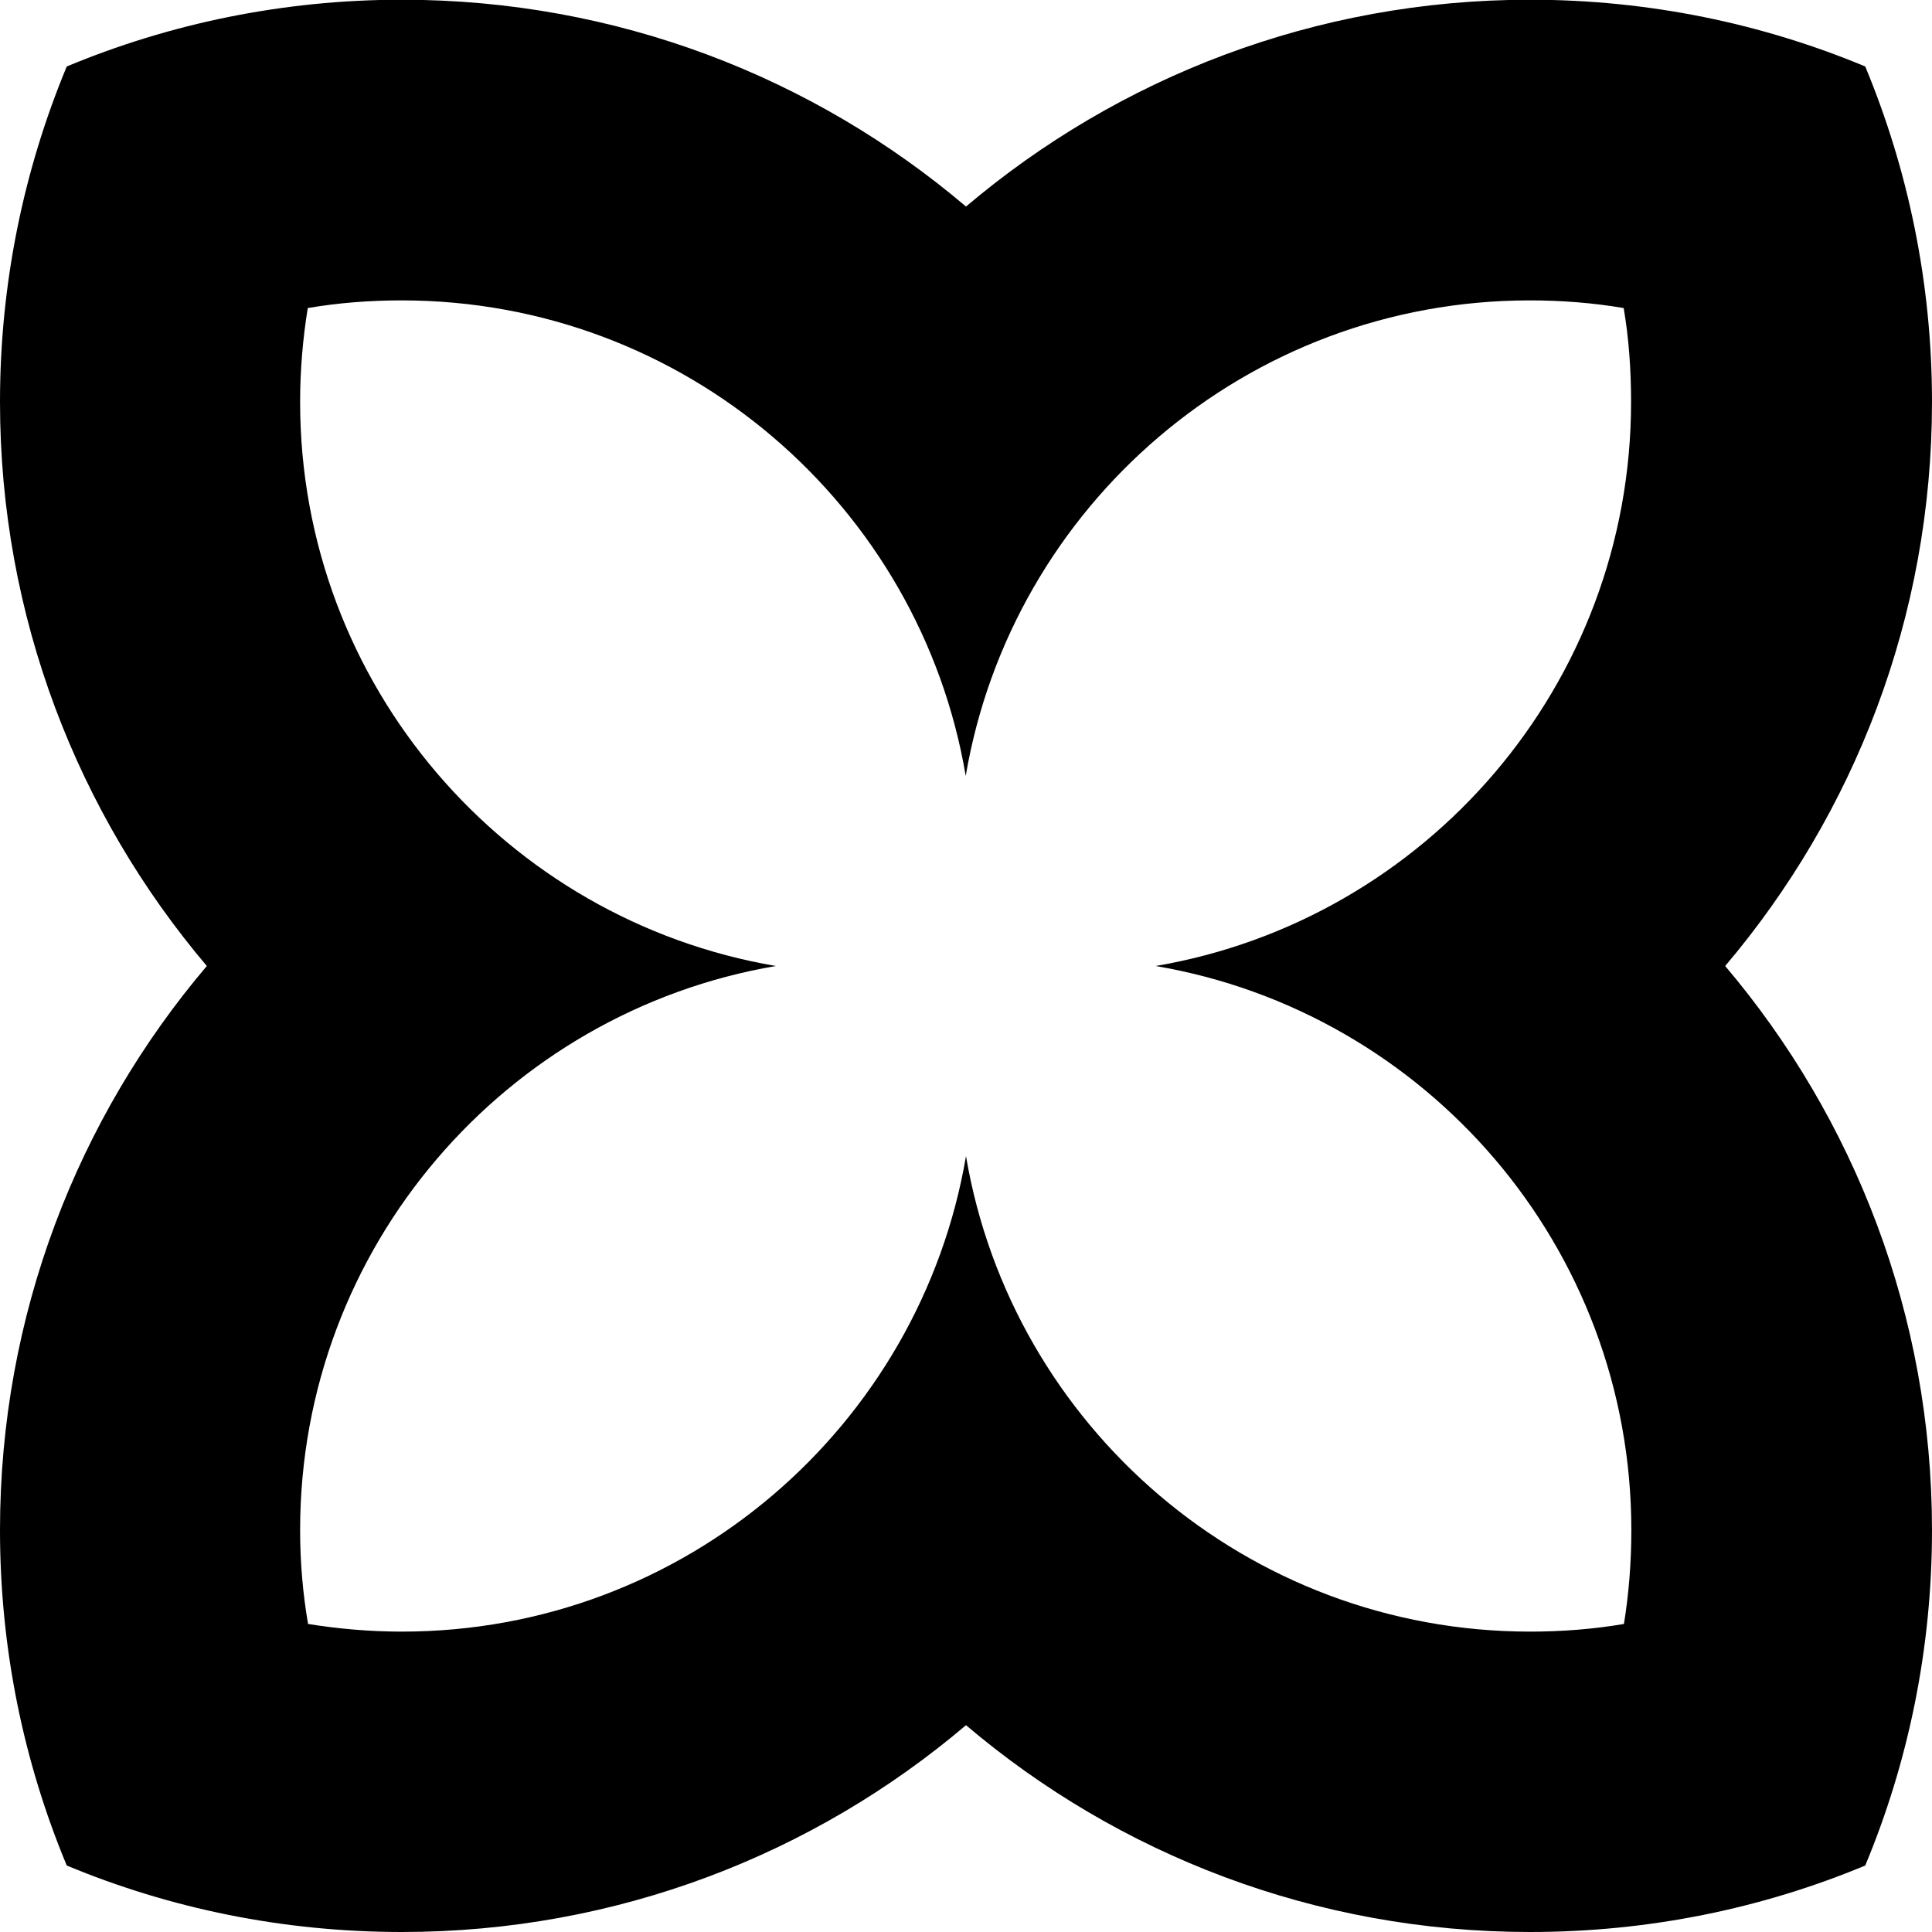
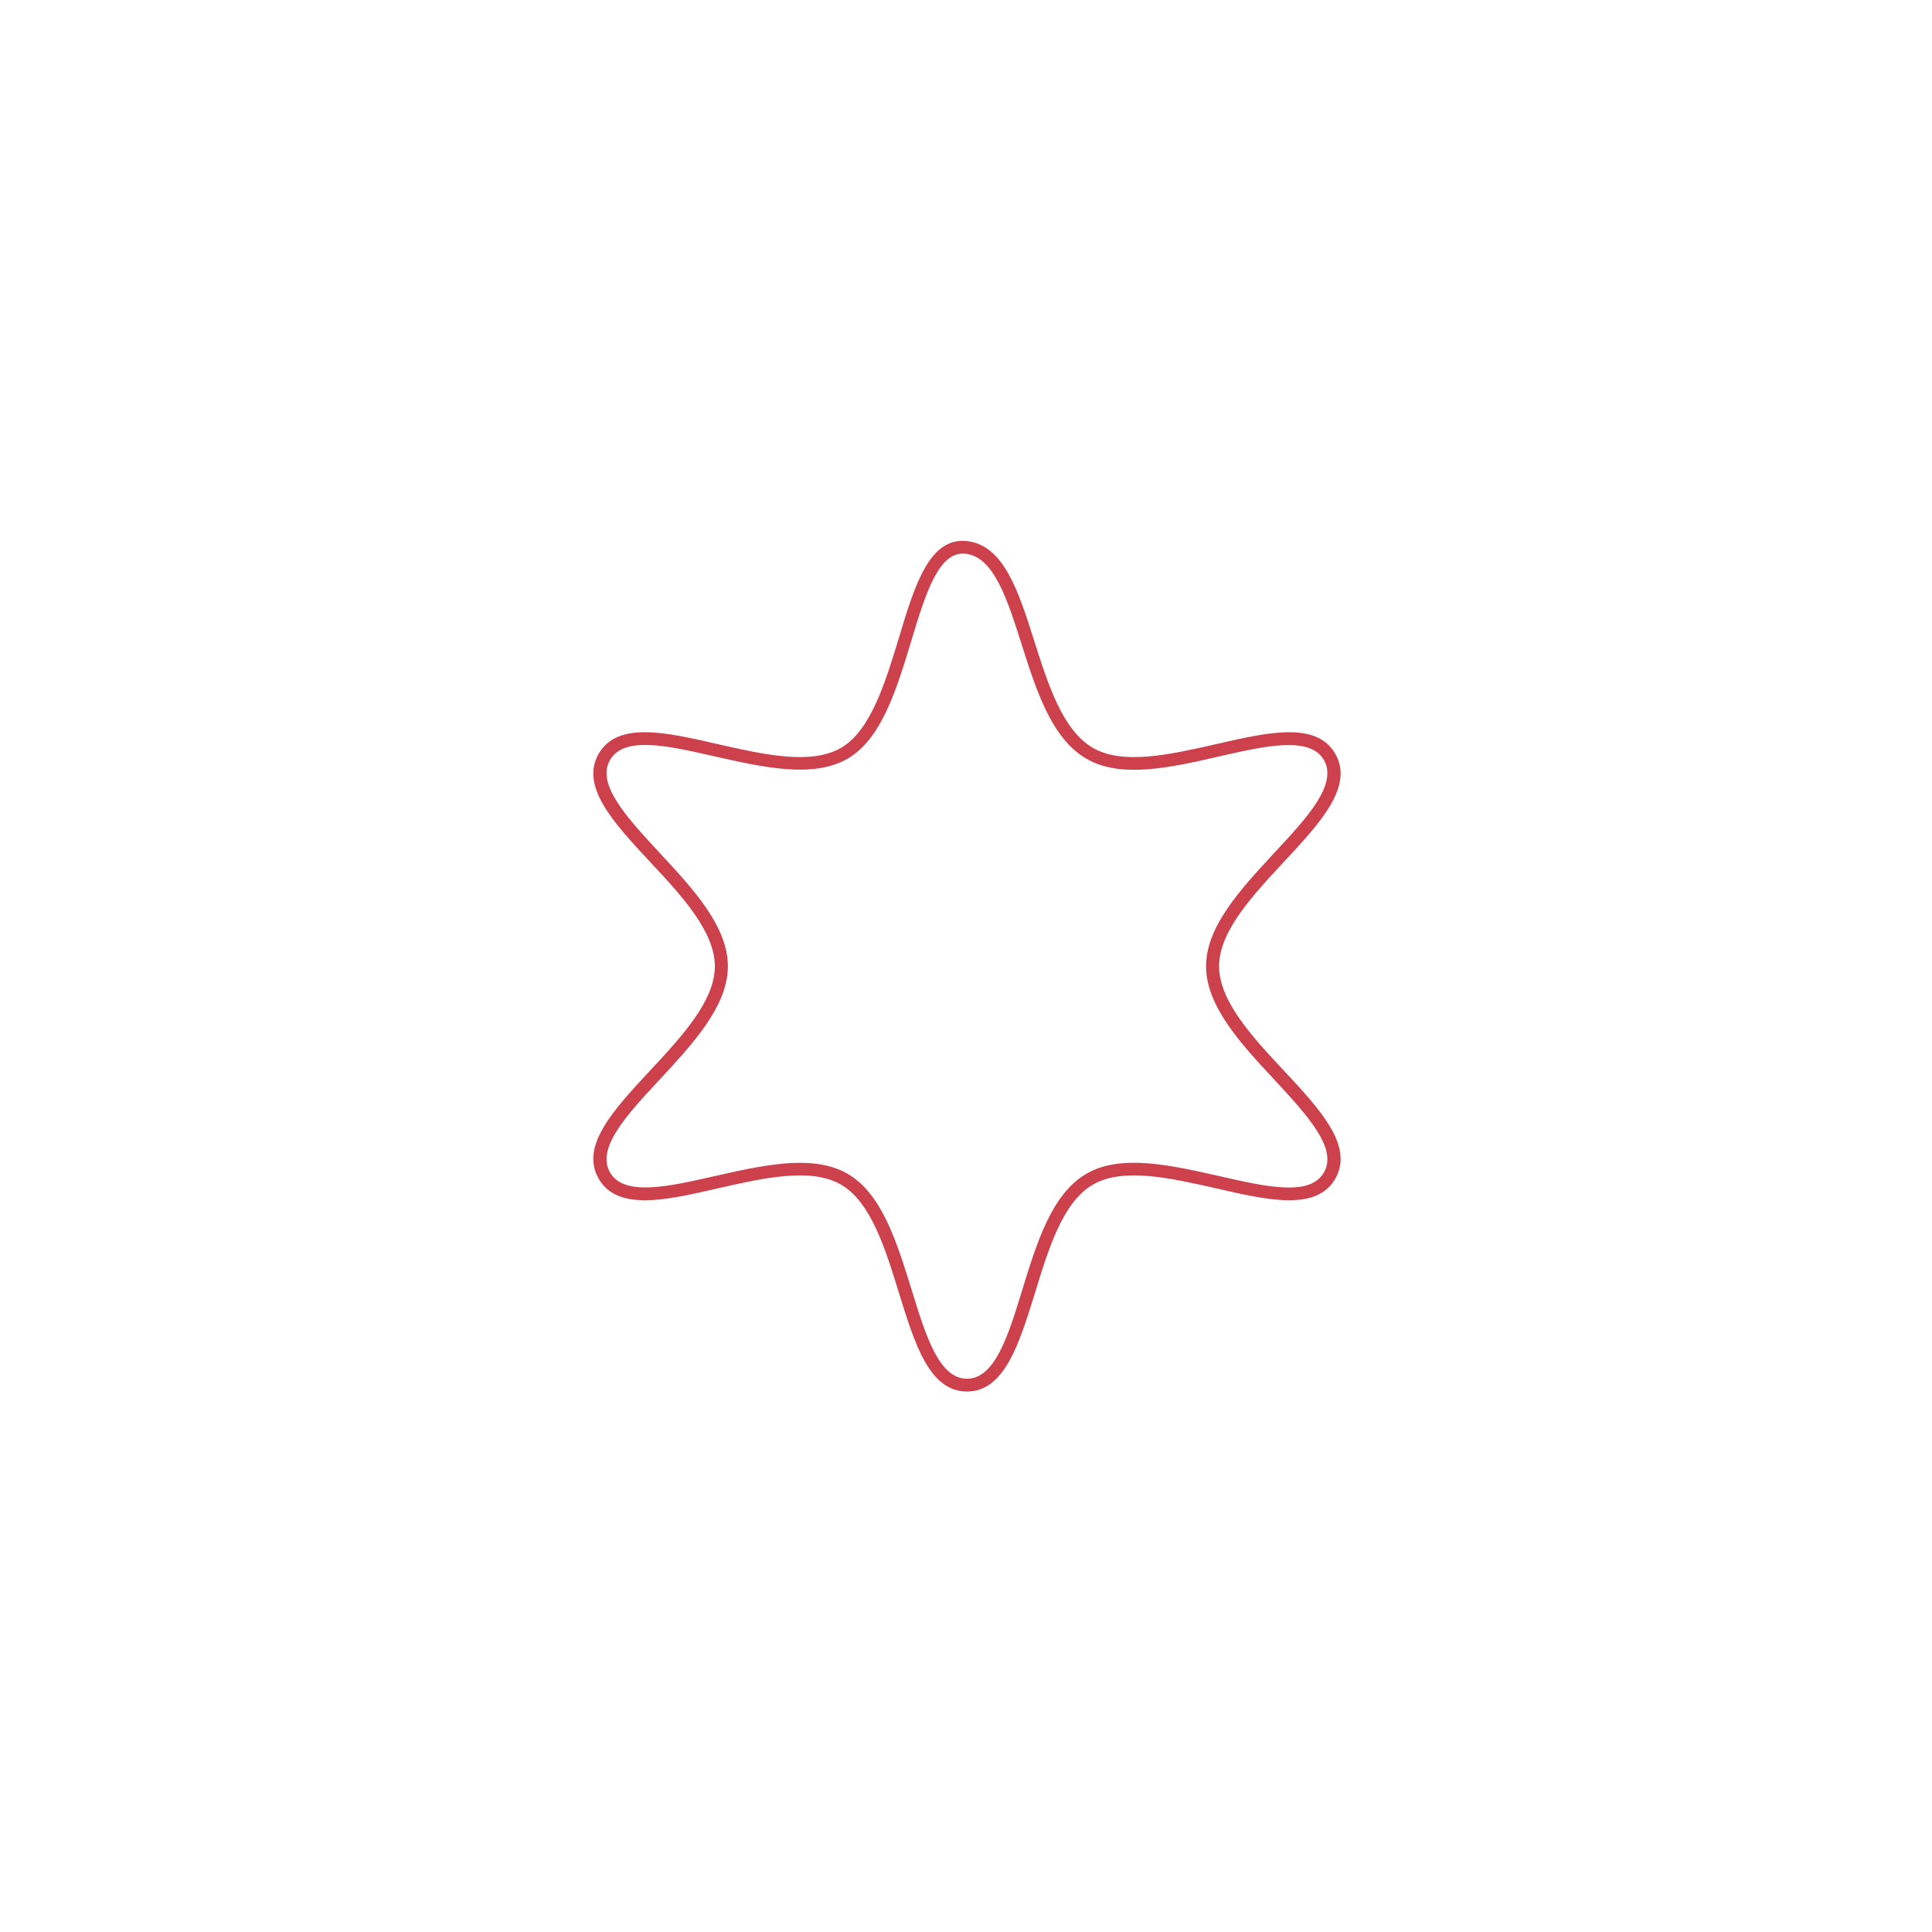
- <svg xmlns="http://www.w3.org/2000/svg" version="1.1" id="New_Symbol" x="0px" y="0px" width="7.062px" height="7.062px" viewBox="-8.222 -8.781 7.062 7.062" enable-background="new -8.222 -8.781 7.062 7.062" xml:space="preserve">
-   <path d="M-1.16-7.312c0-0.434-0.087-0.848-0.244-1.226c-0.377-0.157-0.791-0.244-1.225-0.244c-0.786,0-1.506,0.285-2.062,0.756  c-0.556-0.472-1.276-0.756-2.062-0.756c-0.434,0-0.848,0.087-1.225,0.244C-8.135-8.16-8.222-7.746-8.222-7.312  c0,0.786,0.285,1.506,0.756,2.062c-0.472,0.556-0.756,1.276-0.756,2.062c0,0.435,0.087,0.849,0.244,1.226  c0.377,0.157,0.791,0.243,1.225,0.243c0.786,0,1.506-0.284,2.062-0.756c0.556,0.472,1.276,0.756,2.062,0.756  c0.434,0,0.848-0.086,1.225-0.243C-1.247-2.339-1.16-2.753-1.16-3.188c0-0.786-0.285-1.506-0.756-2.062  C-1.445-5.806-1.16-6.525-1.16-7.312z M-2.259-3.188c0,0.117-0.009,0.231-0.027,0.343c-0.111,0.019-0.227,0.028-0.343,0.028  c-1.035,0-1.895-0.752-2.062-1.738c-0.168,0.986-1.027,1.738-2.062,1.738c-0.117,0-0.231-0.01-0.343-0.028  C-7.115-2.956-7.125-3.07-7.125-3.188c0-1.035,0.752-1.894,1.739-2.062c-0.987-0.168-1.739-1.027-1.739-2.062  c0-0.117,0.01-0.232,0.028-0.343c0.111-0.019,0.226-0.028,0.343-0.028c1.035,0,1.895,0.751,2.062,1.738  c0.168-0.987,1.027-1.738,2.062-1.738c0.116,0,0.231,0.009,0.343,0.028c0.019,0.111,0.027,0.226,0.027,0.343  c0,1.035-0.751,1.894-1.738,2.062C-3.01-5.082-2.259-4.223-2.259-3.188z" />
+ <svg xmlns="http://www.w3.org/2000/svg" version="1.0" id="Layer_1" x="0px" y="0px" viewBox="0 0 800 800" style="enable-background:new 0 0 800 800;" xml:space="preserve">
+   <style type="text/css">
+ 	.st0{fill:#CD414D;}
+ 	.st1{display:none;}
+ </style>
+   <g id="Layer_1_1_">
+     <g>
+       <path class="st0" d="M400.4,576.2c-15.6,0-21.6-19.7-28.1-40.6c-5.7-18.6-11.7-37.9-24.1-45.1c-12.5-7.2-32.1-2.7-51.1,1.6    c-21.3,4.9-41.4,9.5-49.2-4s6.2-28.6,21.1-44.6c13.3-14.3,27-29,27-43.4s-13.7-29.2-27-43.4c-14.9-16-28.9-31.1-21.1-44.6l0,0    c7.8-13.5,27.9-8.9,49.2-4c19,4.3,38.6,8.8,51.1,1.6c12.4-7.1,18.6-27.7,24.1-45.9c6.5-21.5,12.6-41.8,28.5-39.7    c15,2,21,21,27.4,41.1c5.8,18.3,11.8,37.2,24.4,44.5c12.5,7.2,32.1,2.7,51.1-1.6c21.3-4.9,41.4-9.5,49.2,4s-6.2,28.6-21.1,44.6    c-13.3,14.3-27,29-27,43.4s13.7,29.2,27,43.4c14.9,16,28.9,31.1,21.1,44.6c-7.8,13.5-27.9,8.9-49.2,4c-19-4.3-38.6-8.8-51.1-1.6    c-12.5,7.2-18.4,26.4-24.1,45.1C422,556.5,415.9,576.2,400.4,576.2z M331.2,481.5c7.3,0,14,1.2,19.7,4.5    c14.3,8.2,20.5,28.5,26.6,48.1c5.8,18.9,11.3,36.8,22.9,36.8s17.1-17.9,22.9-36.8c6-19.6,12.3-39.9,26.6-48.1    c14.3-8.3,35-3.5,55,1c19.3,4.4,37.5,8.6,43.3-1.5c5.8-10-6.9-23.7-20.4-38.3c-14-15-28.4-30.6-28.4-47.1s14.4-32,28.4-47.1    c13.5-14.5,26.2-28.2,20.4-38.3c-5.8-10-24-5.9-43.3-1.5c-20,4.6-40.7,9.3-55,1c-14.4-8.3-20.8-28.2-26.9-47.5    c-5.9-18.5-11.4-35.9-23-37.4c-11.3-1.5-16.8,16.7-22.6,35.9c-6.1,20.1-12.3,40.8-26.5,49c-14.3,8.2-35,3.5-55-1    c-19.3-4.4-37.5-8.6-43.3,1.5l0,0c-5.8,10,6.9,23.7,20.4,38.3c14,15,28.4,30.6,28.4,47.1s-14.4,32-28.4,47.1    c-13.5,14.5-26.2,28.2-20.4,38.3c5.8,10,24,5.9,43.3,1.5C307.9,484.3,320.2,481.5,331.2,481.5z" />
+     </g>
+   </g>
+   <g id="Export_Symbol_Settings" class="st1">
+ </g>
</svg>
